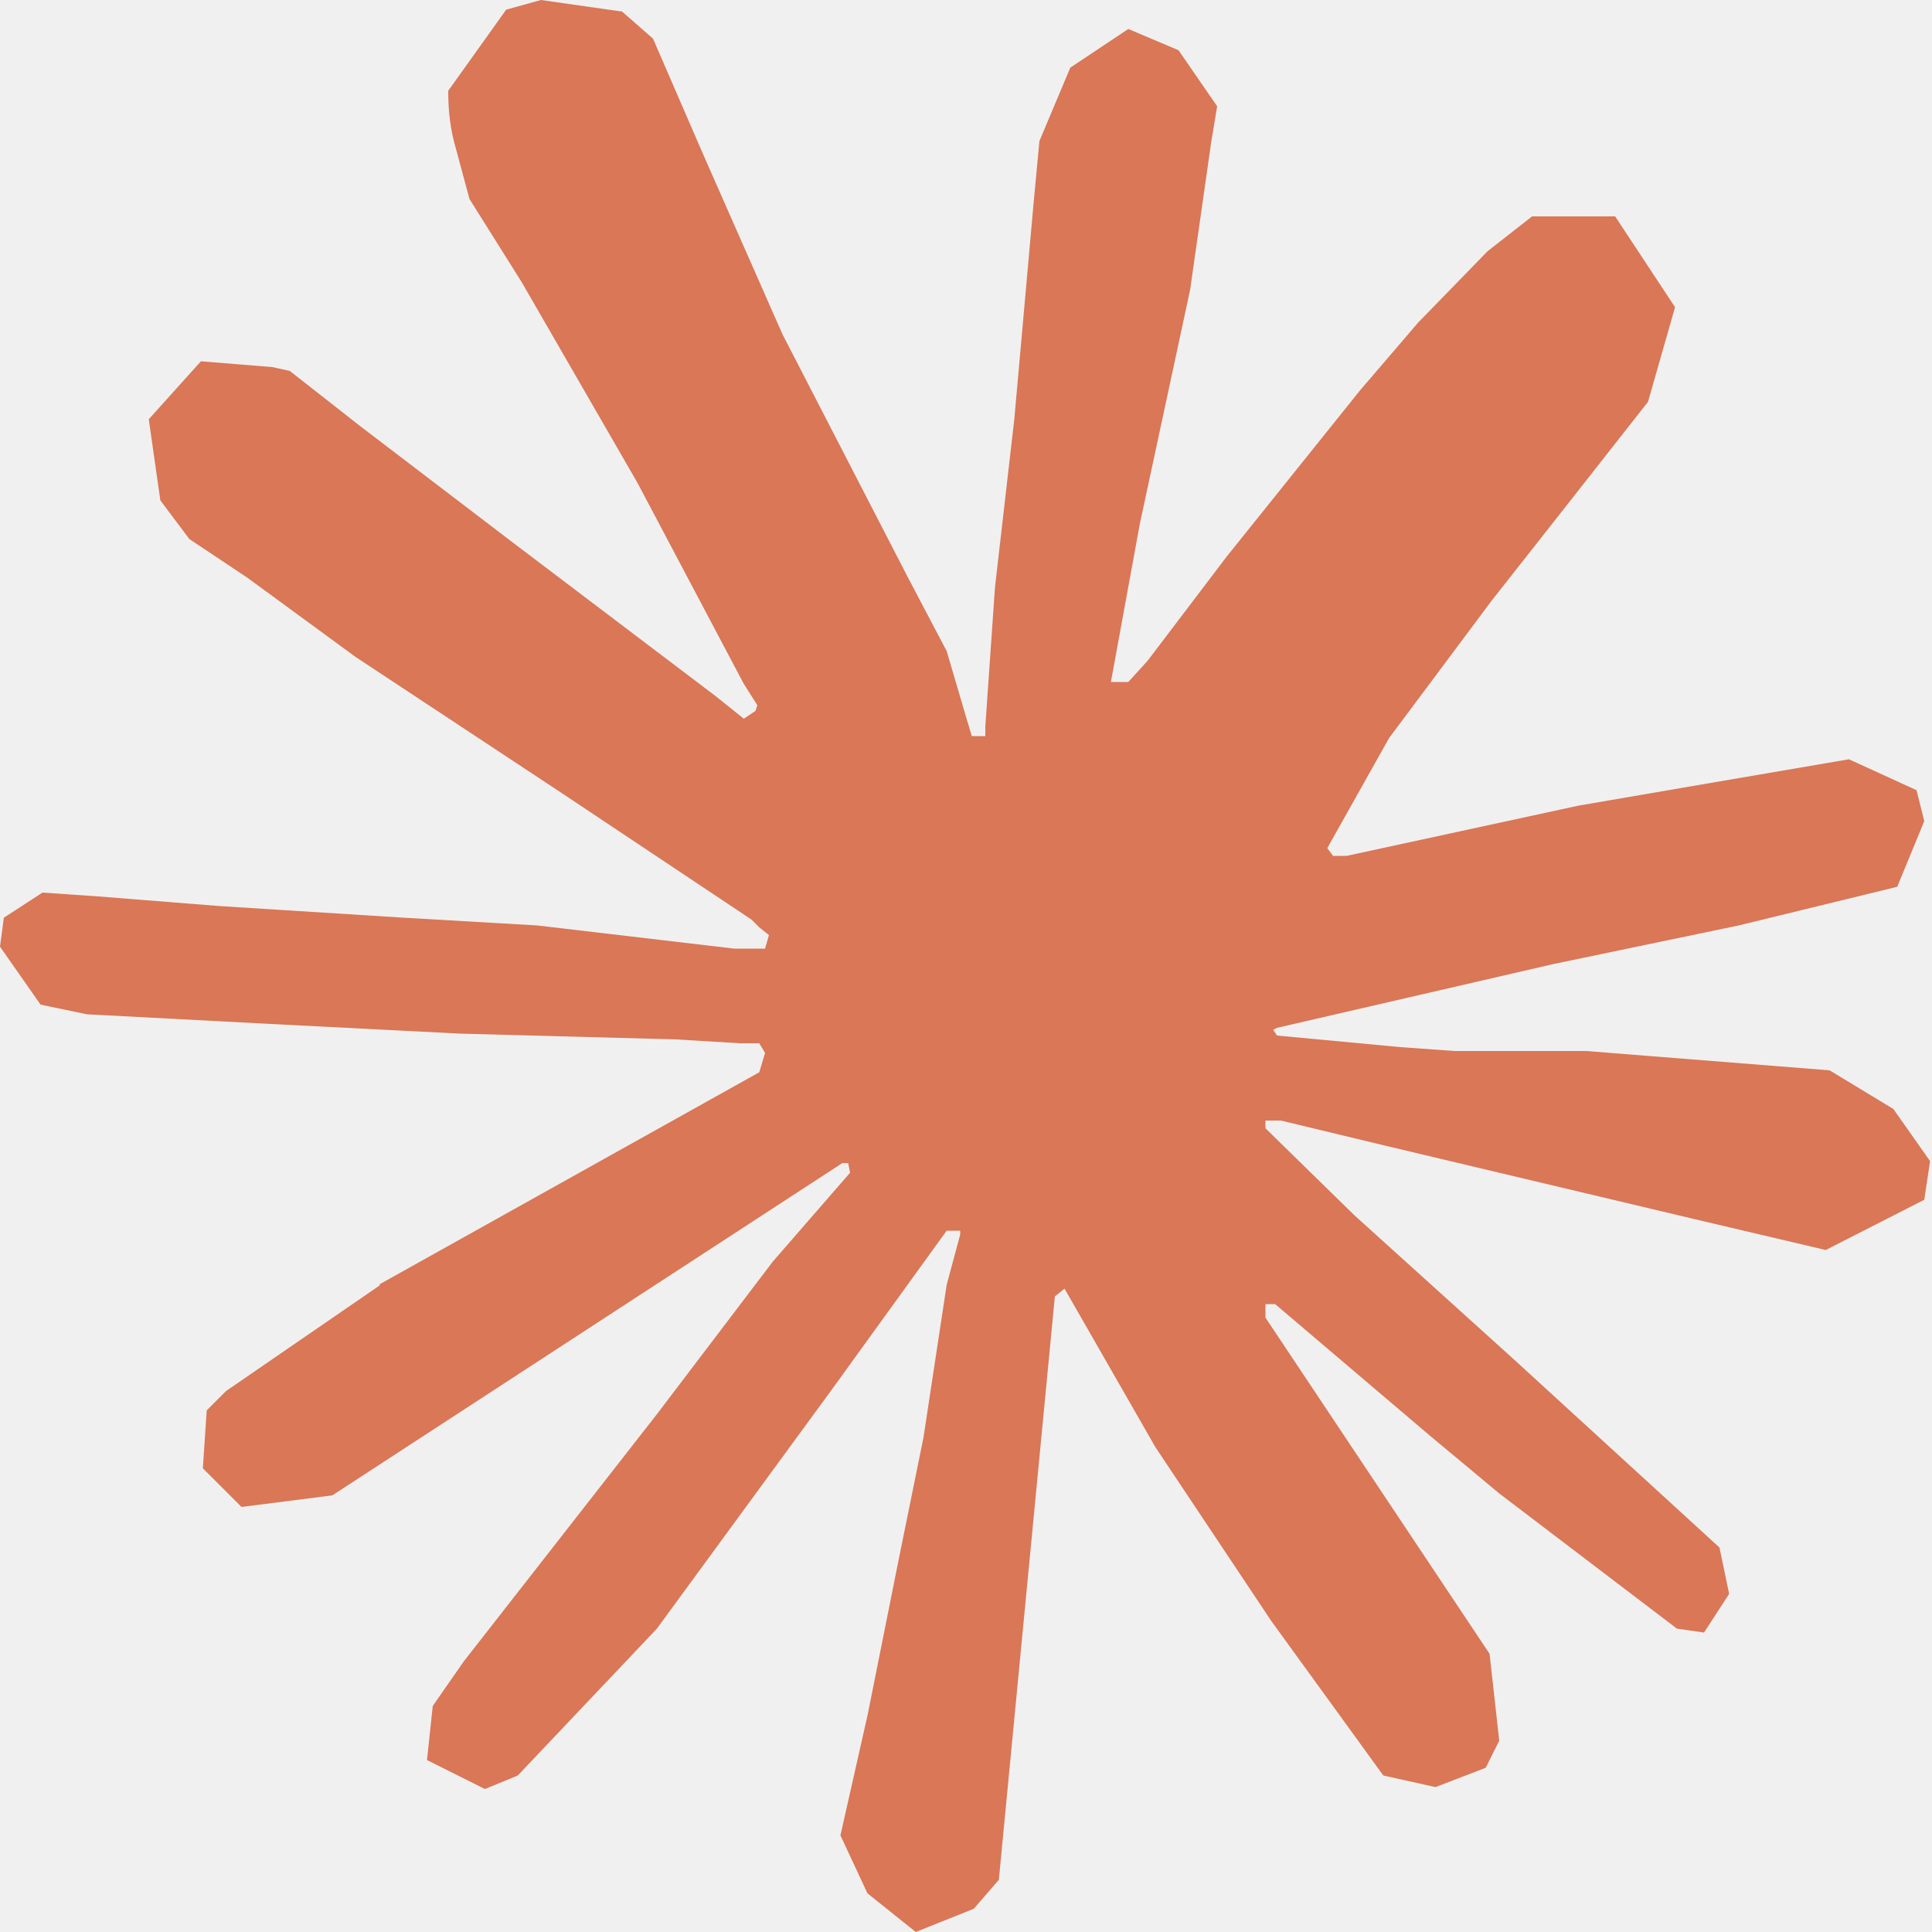
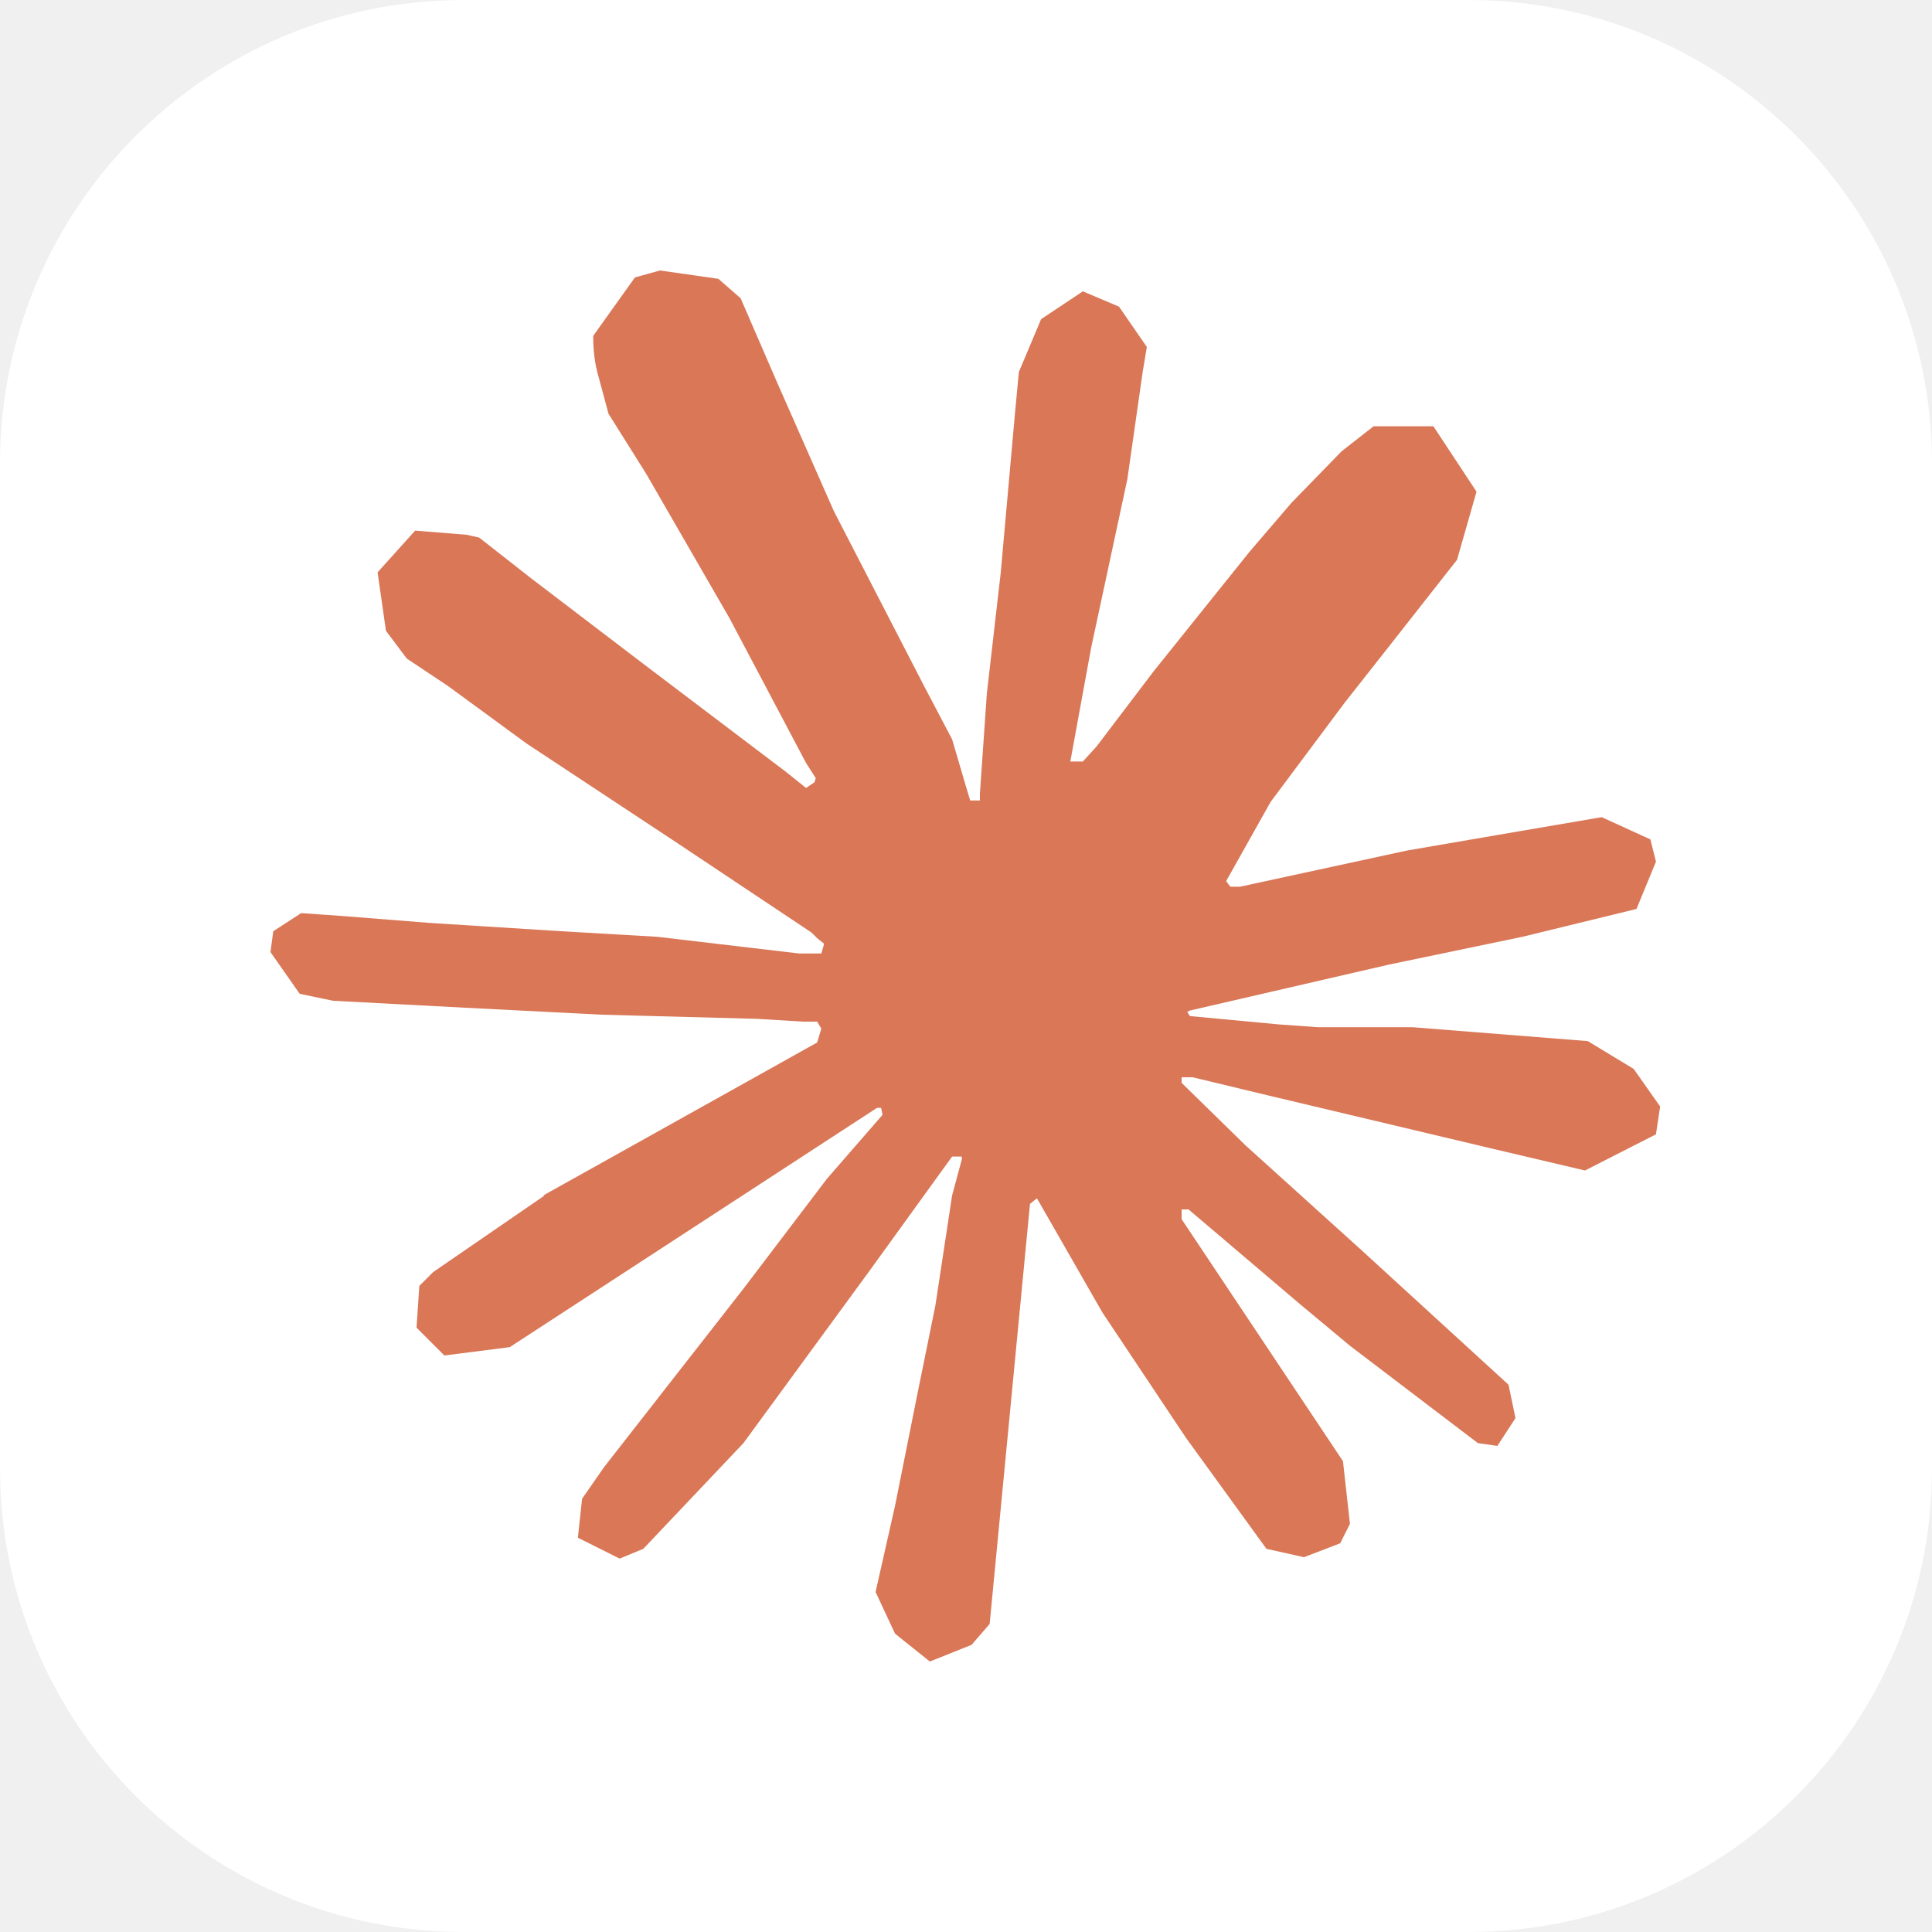
<svg xmlns="http://www.w3.org/2000/svg" viewBox="0 0 100 100" class="w-full" fill="hsl(14.8, 63.1%, 59.6%)">
-   <path d="m19.6 66.5 19.7-11 .3-1-.3-.5h-1l-3.3-.2-11.2-.3L14 53l-9.5-.5-2.4-.5L0 49l.2-1.5 2-1.3 2.9.2 6.3.5 9.5.6 6.9.4L38 49.1h1.6l.2-.7-.5-.4-.4-.4L29 41l-10.6-7-5.6-4.1-3-2-1.5-2-.6-4.2 2.7-3 3.7.3.9.2 3.7 2.9 8 6.1L37 36l1.5 1.2.6-.4.1-.3-.7-1.1L33 25l-6-10.4-2.7-4.3-.7-2.6c-.3-1-.4-2-.4-3l3-4.2L28 0l4.2.6L33.8 2l2.6 6 4.1 9.3L47 29.9l2 3.8 1 3.4.3 1h.7v-.5l.5-7.2 1-8.7 1-11.2.3-3.2 1.6-3.8 3-2L61 2.6l2 2.9-.3 1.8-1.1 7.7L59 27.1l-1.5 8.2h.9l1-1.1 4.1-5.4 6.9-8.6 3-3.5L77 13l2.3-1.8h4.3l3.1 4.7-1.4 4.9-4.4 5.6-3.7 4.7-5.3 7.1-3.2 5.7.3.4h.7l12-2.6 6.4-1.1 7.6-1.3 3.5 1.6.4 1.6-1.4 3.4-8.2 2-9.6 2-14.3 3.3-.2.1.2.3 6.4.6 2.8.2h6.8l12.6 1 3.3 2 1.9 2.7-.3 2-5.1 2.6-6.8-1.6-16-3.8-5.4-1.3h-.8v.4l4.6 4.5 8.3 7.5L89 80.1l.5 2.4-1.3 2-1.4-.2-9.2-7-3.6-3-8-6.8h-.5v.7l1.8 2.7 9.8 14.7.5 4.5-.7 1.4-2.6 1-2.7-.6-5.8-8-6-9-4.7-8.2-.5.4-2.9 30.2-1.3 1.5-3 1.2-2.5-2-1.4-3 1.4-6.2 1.6-8 1.3-6.4 1.2-7.9.7-2.6v-.2H49L43 72l-9 12.3-7.2 7.6-1.7.7-3-1.5.3-2.8L24 86l10-12.8 6-7.9 4-4.6-.1-.5h-.3L17.2 77.4l-4.7.6-2-2 .2-3 1-1 8-5.5Z" />
+   <rect x="0" y="0" width="100" height="100" rx="24" fill="#ffffff" />
+   <g transform="translate(14,14) scale(0.72)">
+     <path d="m19.6 66.5 19.7-11 .3-1-.3-.5h-1l-3.3-.2-11.2-.3L14 53l-9.5-.5-2.4-.5L0 49l.2-1.5 2-1.3 2.9.2 6.3.5 9.5.6 6.9.4L38 49.1h1.6l.2-.7-.5-.4-.4-.4L29 41l-10.6-7-5.6-4.1-3-2-1.5-2-.6-4.2 2.7-3 3.7.3.9.2 3.7 2.9 8 6.1L37 36l1.5 1.2.6-.4.1-.3-.7-1.1L33 25l-6-10.4-2.7-4.3-.7-2.6c-.3-1-.4-2-.4-3l3-4.2L28 0l4.2.6L33.8 2l2.6 6 4.1 9.3L47 29.9l2 3.8 1 3.4.3 1h.7v-.5l.5-7.2 1-8.7 1-11.2.3-3.2 1.6-3.8 3-2L61 2.6l2 2.9-.3 1.8-1.1 7.7L59 27.1l-1.5 8.2h.9l1-1.1 4.1-5.4 6.9-8.6 3-3.5L77 13l2.3-1.8h4.3l3.1 4.7-1.4 4.9-4.4 5.6-3.7 4.7-5.3 7.1-3.2 5.7.3.4h.7l12-2.6 6.4-1.1 7.6-1.3 3.5 1.6.4 1.6-1.4 3.4-8.2 2-9.6 2-14.3 3.3-.2.1.2.3 6.4.6 2.8.2h6.8l12.6 1 3.3 2 1.9 2.7-.3 2-5.1 2.6-6.8-1.6-16-3.8-5.4-1.3h-.8v.4l4.6 4.5 8.3 7.5L89 80.1l.5 2.4-1.3 2-1.4-.2-9.2-7-3.6-3-8-6.8h-.5v.7l1.8 2.7 9.8 14.7.5 4.5-.7 1.4-2.6 1-2.7-.6-5.8-8-6-9-4.7-8.2-.5.4-2.9 30.2-1.3 1.5-3 1.2-2.5-2-1.4-3 1.4-6.2 1.6-8 1.3-6.4 1.2-7.9.7-2.6v-.2H49L43 72l-9 12.3-7.2 7.6-1.7.7-3-1.5.3-2.8L24 86l10-12.8 6-7.9 4-4.6-.1-.5h-.3L17.2 77.4l-4.7.6-2-2 .2-3 1-1 8-5.5Z" />
+   </g>
</svg>
